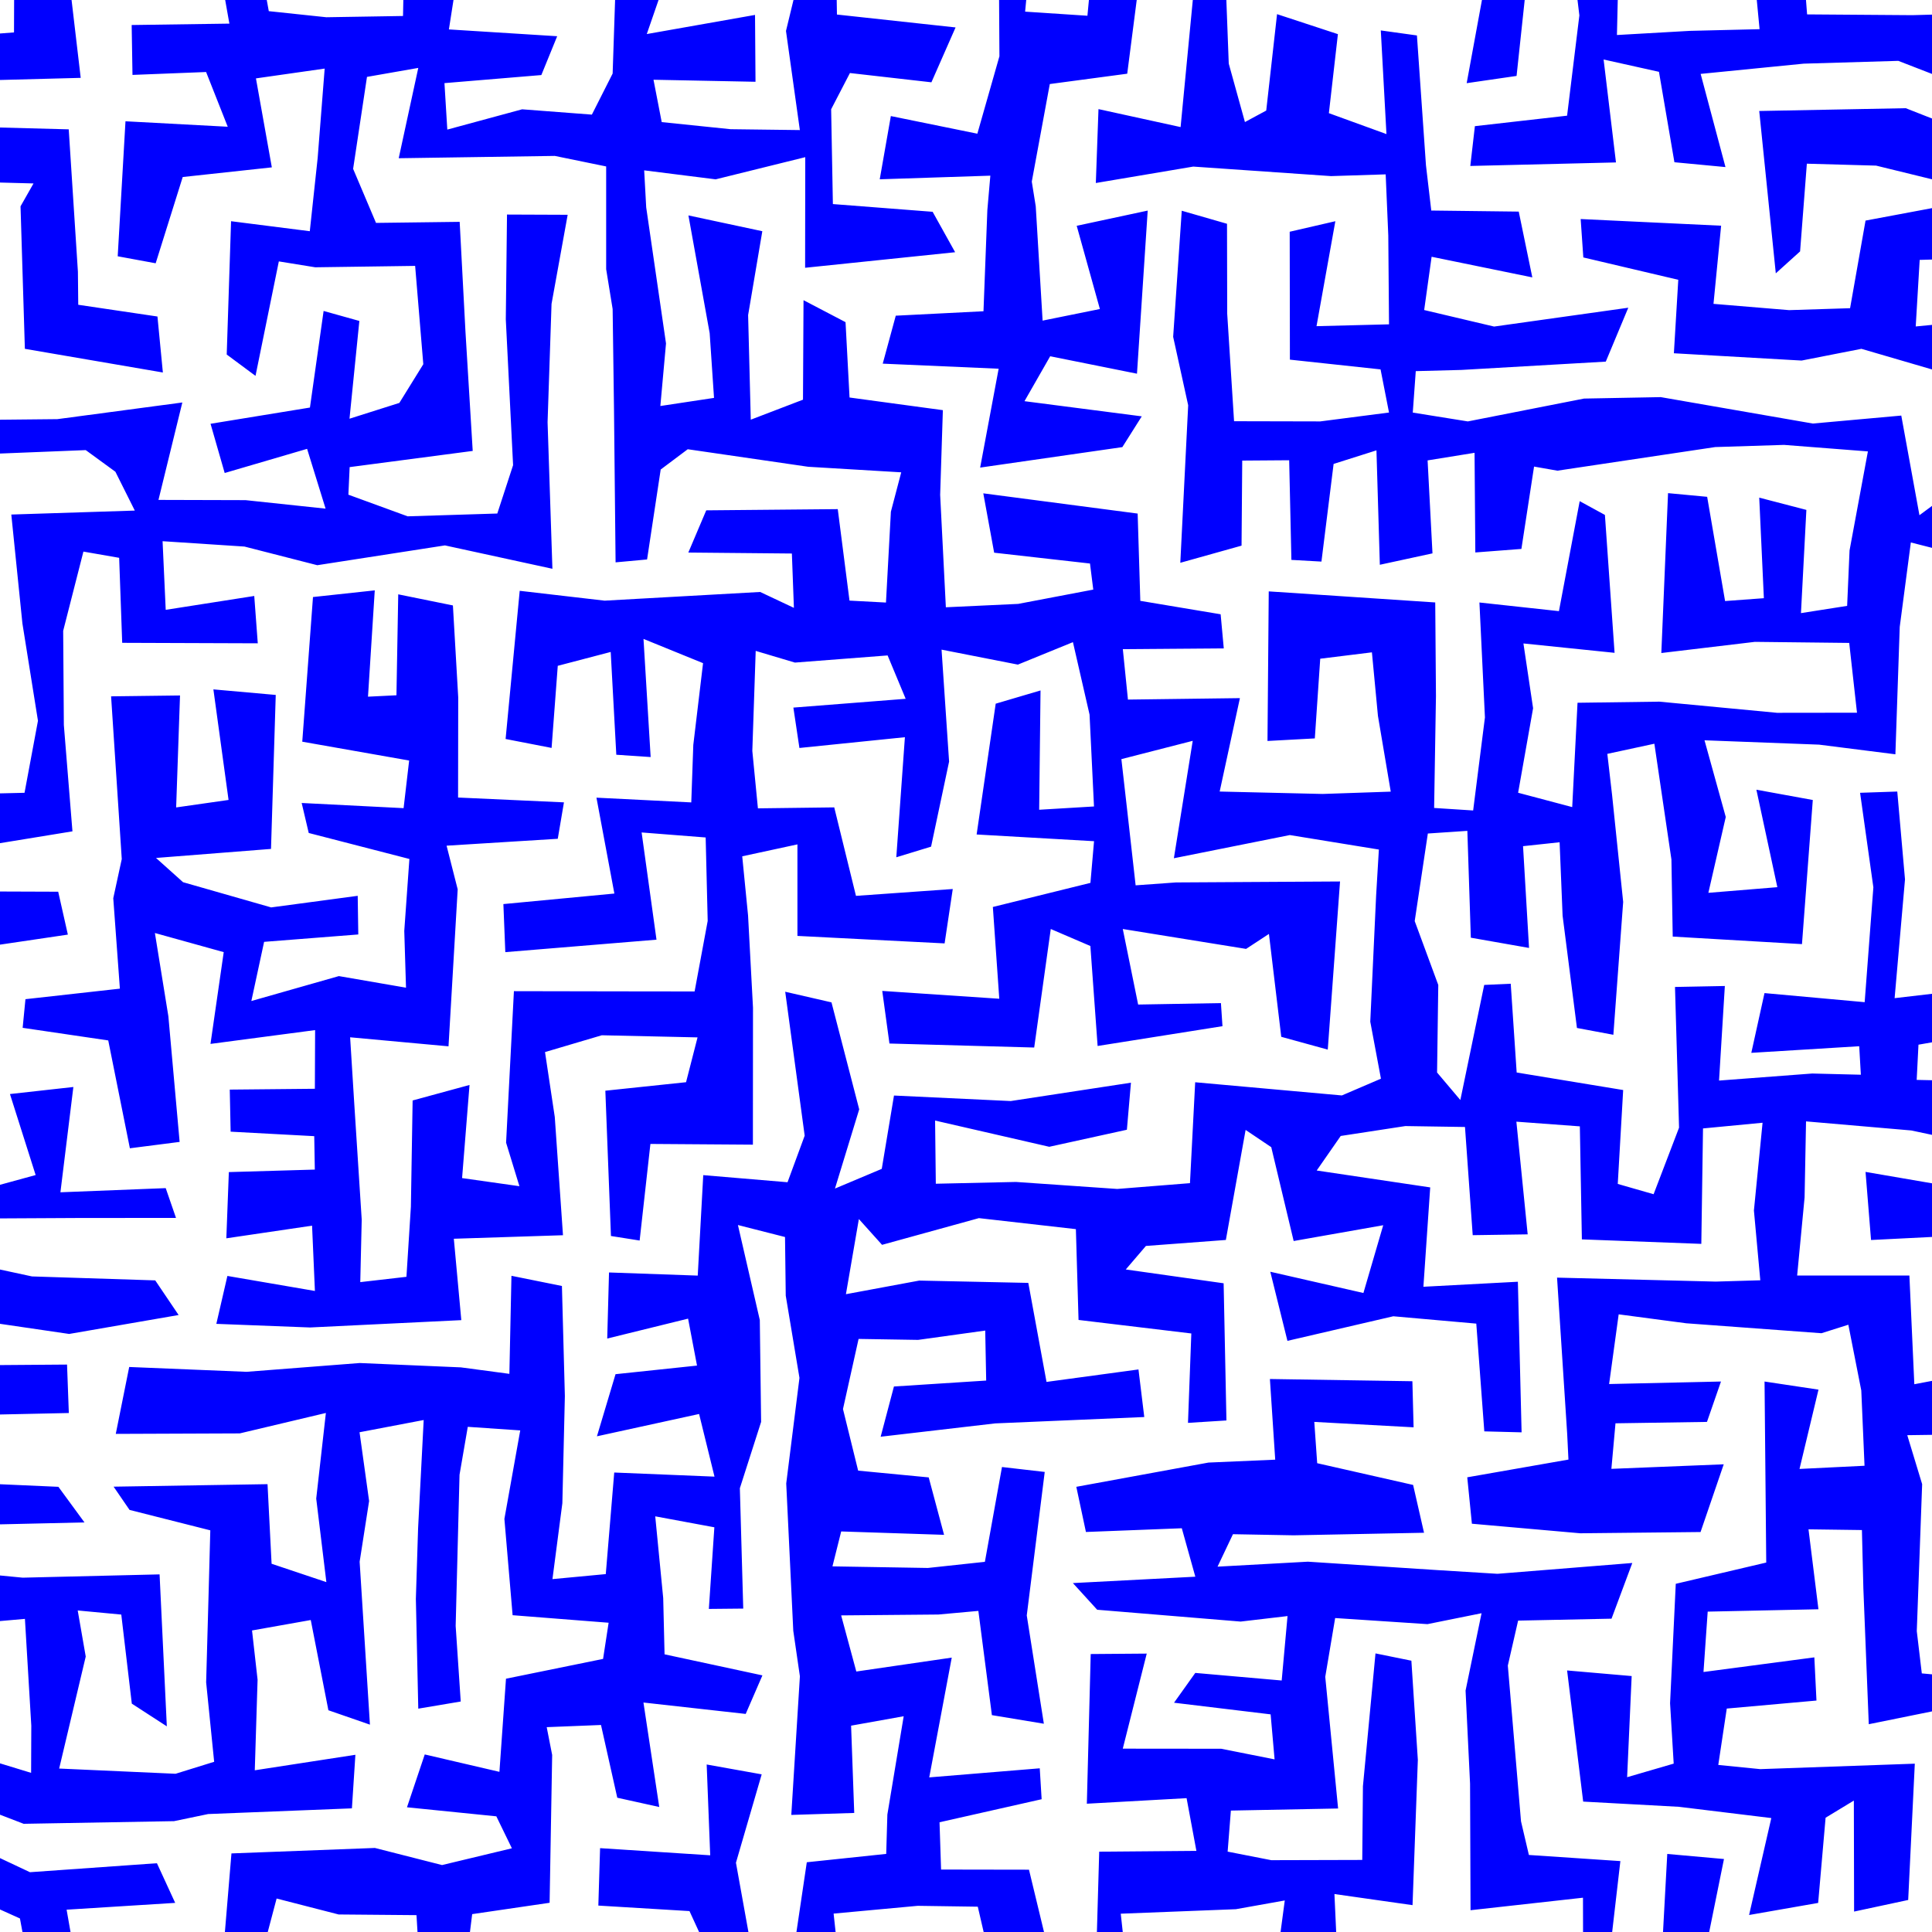
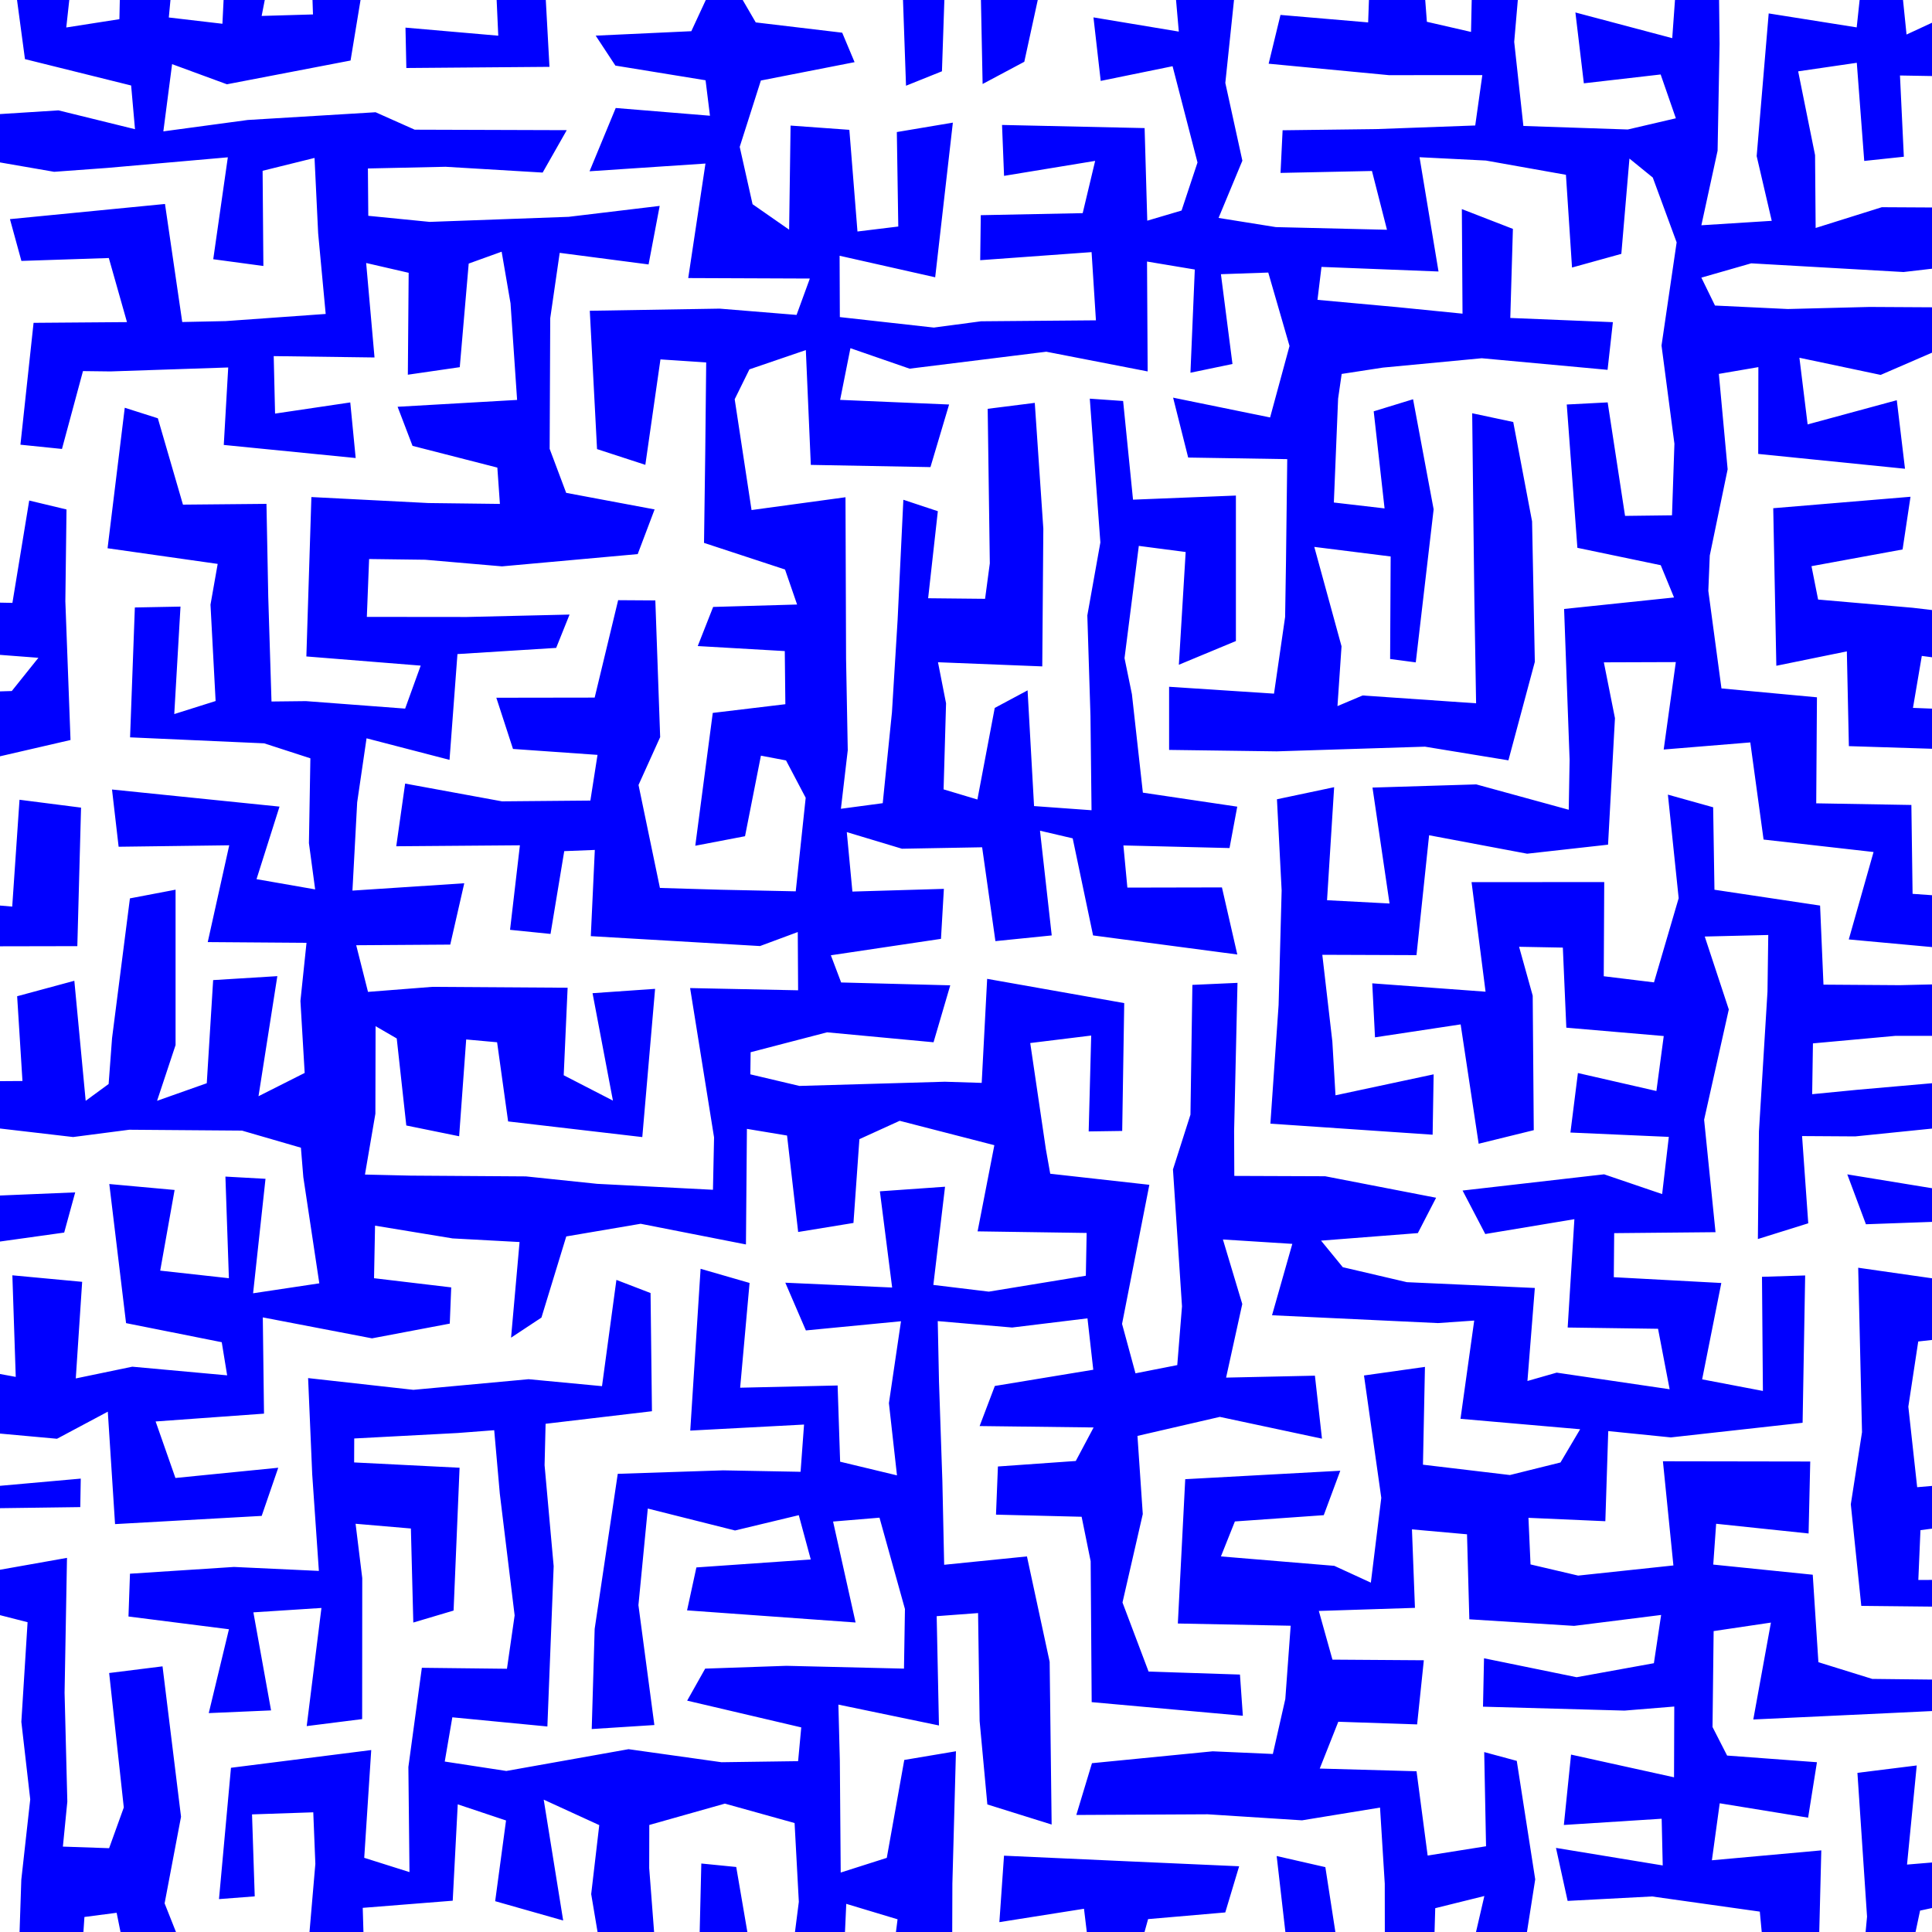
<svg xmlns="http://www.w3.org/2000/svg" width="400" height="400">
  <defs>
    <clipPath id="a">
      <path d="M0 400h400V0H0z" />
    </clipPath>
  </defs>
  <g clip-path="url(#a)">
-     <path d="M-13.26 388.34l-3.3 26.73 9.15-.5 4.52-20.54 7.02 3.17 3.64 19.66 9.55-1.4-3.53-20.08 22.48-1.41-3.78-8.21-26.29 1.86-10.78-5.08-1.12-9.02L4.9 377.6l31.14-.55 7.05-1.47 29.77-1.18.72-11.09-20.83 3.21.58-18.75-1.15-10.2 12.16-2.16 3.65 18.68 8.6 2.98-2.13-33.73 1.96-12.57-1.98-14.24L87.72 294l-1.16 22.46-.46 14.57.5 22.73 8.79-1.48-1.05-15.65.8-31.3 1.71-9.92 10.86.74-3.28 18.32 1.7 19.94 19.88 1.56-1.15 7.49-20.1 4.1-1.36 19.28-15.46-3.6-3.68 10.94 18.5 1.87 3.22 6.62-14.46 3.47-13.9-3.54-29.7 1.13-1.6 19.18-18.54 3.33-5.3 10.99 29.09-1.59 23.35 1.93 2.59-11.65-23.51-.5 3.27-12.35 12.84 3.3 16.12.14.94 15.58 26.13 2.64.34-11.06-16.67-1.02.79-6.35 16.03-2.35.53-30.6-1.13-5.76 11.24-.45 3.37 15.06 8.69 1.92-3.27-21.63 21.17 2.36 3.46-7.98-20.26-4.36-.28-11.65-1.65-16.92 12.24 2.27-1.14 16.9 7.12-.07-.7-24.92 4.4-13.73-.27-21.09-4.53-19.67 9.75 2.48.15 12.14 2.84 17.03-2.74 21.86 1.46 30.5 1.37 9.42-1.78 28.7 13.03-.41-.65-18.07 10.89-1.95-3.38 20.35-.24 8.15-16.44 1.73-3.1 20.87-8.03-1.12-3.54-19.65 5.33-18.3-11.39-2.04.73 18.8-22.8-1.48-.36 11.89 18.87 1.14 4.04 8.8-19.22-2.15-5.33 11.5 23.1 1.8 21.58-.05 28.45.2-1.83-8.89-20.18-3.6-.77-7.09 17.41-1.61 12.44.18 4.55 19.63 27.06-.07 23.17-.66-1.5-7.95-22.66-.16-1.02-9.34 23.83-.93 10.13-1.81-2.95 22.06 29.83.62-.36-11.28-15.68-.56-.56-12.17 16.17 2.3 1.1-30.07-1.34-20.54-7.43-1.51-2.6 27.51-.14 15.25-18.83.05-9.04-1.77.67-8.5 22.2-.43-2.66-27.26 2.05-12.17 19.11 1.26 11.2-2.26-3.31 16.02.93 19.27.1 26.2 23.28-2.59.03 14.98-22.57-3.89-.3 11.63 20.74-.5 29.6-1.28 20.1-1.68 2.03-5.46-24.43-2.1 3.99-19.71-11.74-1.05-1.28 23.5-10.66-2.72 2.23-19.3-18.94-1.27-1.63-6.96-2.73-32.25 2.13-9.31 19.34-.4 4.3-11.53-27.92 2.24-12.3-.76-26.95-1.75-18.7 1.03 3.19-6.72 12.57.23 26.99-.53-2.26-9.9-19.86-4.5-.6-8.55 20.56 1.12-.25-9.54-29.5-.46 1.1 16.7-13.82.6-27.36 5.02 1.99 9.35 19.85-.77 2.8 10.03-25.35 1.32 5.03 5.52 29.7 2.45 9.71-1.14-1.21 13.34-17.89-1.57-4.4 6.17 20 2.41.82 9.32-11.05-2.2-20.38-.02 4.96-19.68-11.6.09-.8 30.99 20.65-1.15 2.03 10.91-20.12.17-.54 18.81-9.34 4.24-4.66-19.32-18.2-.03-.32-9.79 21.14-4.77-.39-6.4-22.88 1.88 4.66-24.8-19.76 2.88-3.14-11.62 20.13-.18 8.28-.75 2.8 21.58 10.76 1.78-3.54-22.42 3.72-29.71-8.85-1.02-3.54 19.63-11.8 1.27-19.76-.33 1.81-7.23 21.3.7-3.18-11.89-14.61-1.4-3.14-12.75 3.23-14.52 12.32.2 13.9-1.93.2 10.35-19.1 1.23-2.75 10.4 23.7-2.76 30.88-1.32-1.2-9.85-19.04 2.58-3.77-20.5-22.58-.48-15.18 2.82 2.68-15.56 4.8 5.34 20.05-5.53 20.08 2.28.55 18.8 23.35 2.8-.69 18.51 7.96-.5-.58-28.4-20.26-2.86 4.17-4.87 16.55-1.24 4.09-22.78 5.31 3.57 4.64 19.43 18.54-3.27-4.1 14.03-19.28-4.4 3.55 14.31 21.92-5.09 17.18 1.52 1.66 22.31 7.72.2-.77-31.18-19.56 1.04 1.41-20.57-23.5-3.5 4.97-7.15 13.38-2.05 12.35.19 1.6 22.4 11.38-.17-2.34-23.33 13.14.97.42 23.4 24.73.93.35-23.9 12.33-1.18-1.79 18.17 1.32 14.45-9.23.27-32.85-.82 2.1 32.37.26 5.3-20.95 3.67.96 9.61 22.44 1.98 24.9-.26 4.8-14.02-23.26.94.85-9.43 18.94-.29 2.9-8.36-23.16.52 1.98-14.43 13.98 1.85 28 2.06 5.57-1.76 2.68 13.62.67 15.58-13.46.66 3.93-16.42-11.17-1.68.21 22.3.14 15.18-18.73 4.4-1.18 24.73.75 12.5-9.64 2.81.94-20.94-13.37-1.16 3.33 27.15 19.82 1.08 19.13 2.33-4.6 20.07 14.3-2.5 1.54-17.64 5.85-3.55.05 22.98 11.2-2.4 1.37-28.22-31.99 1.13-8.7-.87 1.76-11.67 18.57-1.66-.44-8.94-22.95 3.03.87-12.5 22.93-.49-2.06-16.55 11.06.15.3 12.1 1.12 28.1 15.58-3.16 3.83 17.44-3.63 21.5 2.85 9.72-21.25 4.21 3.43 5.58 25.5 3.06 2.53-24 1.96-28.76-3.95-14.66-15.87-1.45-1.04-8.75 1.11-30.43-3.08-10.14 11.46-.16-3.52 7.21 1.83 28.71 12.29 5.1-2.4-22.89.82-25.17-2.43-22.45-6.76-.55-2.83 18.32-7 1.33-1.02-22.5h-23.24l1.54-16.17.3-15.75 21.79 1.88 10.86 2.3-1 9.6-19.33-3.32 1.14 14.1 29.73-1.49.35-31.2-20.63-.46.37-7.29 15.87-2.77-.72-9.21-20.09 2.35 2.15-24.59-1.6-18.19-7.7.26 2.75 19.57-1.8 23.78-20.74-1.88-2.73 12.37 22.34-1.37.34 5.9-10.07-.25-19.29 1.46 1.2-19.58-10.32.2.84 29.13-5.27 13.78-7.42-2.13 1.12-19.44-22.05-3.63-1.23-18.38-5.49.25-4.94 23.83-4.82-5.7.25-18.12-4.88-13.23 2.72-18.13 8.18-.55.72 22.12 12.05 2.12-1.24-21.07 7.57-.81.62 15.21 2.97 23.24 7.54 1.41 2.03-27.5-2.3-22.19-.98-8.47 9.74-2.1 3.53 23.96.27 15.97 26.76 1.56 2.24-29.84-11.68-2.13 4.34 20.18-14.28 1.17 3.6-15.7-4.4-15.88 23.72.9 15.8 2 .9-26.38 2.3-17.48 9.14 2.33-2.04 21.02.54 14.2 1.8 20.63-.78 22.11 9.4 3.4 3.6-18.41-.01-33.8-5.04-9.62 2.82-25.43-.54-24.24 1.9-18.82-19.78 1.91.82-13.78 20.12-.6-1.02-22.71-3.42-16.69 2.33-26.64-7.63-.62-3.55 16.36-8.34.23-21.8-.16L373.6-4l23.84 1.6-2.26-12.58-21.73-.4-30.57-1.68 3.9 10 16.7 4.52.82 8.58-14.43.35-15.1.86.58-24.89-22.69 5.16-27.88-5.42 1.12 11.58 21.8 1.54-4.04 22 10.33-1.5 2.28-21.31 10.07 3.37.65 5.41-2.54 20.76-19.09 2.17-.95 8.24 30.16-.73-2.56-21.31 11.46 2.55 3.2 18.72 10.57 1-5.14-19.29 21.34-2.12 19.58-.58 10.55 4.09 2.27 10.14-11.28-4.43-30.33.58 3.43 33.61 5.03-4.54 1.4-18.16 14.34.4 14.06 3.44.35 4.83-16.6 3.11-3.2 18.14-12.63.4-15.65-1.3 1.58-16.18-29.08-1.38.55 7.95 19.66 4.63-.91 15.21L373 74.65l12.39-2.43 17.59 5.14 4.92 5.43-4.4 19.36-6.1 4.52-3.76-20.63-18.31 1.65-31.49-5.47-15.88.3-24.06 4.73-11.4-1.83.62-8.58 9.47-.25 29.87-1.72 4.66-11.16-27.78 3.9-14.48-3.42 1.54-11.03 20.85 4.27-2.81-13.62-18.11-.22-1.1-9.38-1.87-26.87-7.48-1.04 1.17 21.46-11.92-4.33L277 7.07 264.4 2.93l-2.24 19.96-4.41 2.38-3.35-12.1-.75-19.9 24.19 4.52-4.37-13.96-27.36.43-19.27 1.08-1.7 17.92-12.9-.85 1.45-15.25-27.4-4.53-.45 13.71 20.98-1.39.1 16.7-4.57 16.03-17.91-3.65-2.3 13.09 22.9-.75-.62 7.13-.8 20.94-18.16.92-2.7 9.93 24 1.05-3.83 20.47 29.44-4.24 4.02-6.37-24.28-3.14 5.32-9.3 17.97 3.61 2.22-33.77-14.7 3.15 4.8 17.23-11.86 2.4-1.42-23.66-.82-5.12 3.73-20.2 16.03-2.14 2.44-18.93 11.36 1.38-.55 5.7-2.2 22.9-17-3.72-.55 15.3 20.17-3.4 28.53 1.97 11.31-.36.54 12.66.15 18.39-15.01.38 3.9-21.73-9.45 2.18.04 26.48 18.77 2.02 1.75 8.93-14.24 1.84-17.84-.04-1.42-22.27-.04-18.61-9.37-2.7-1.78 26.11L246 83.91l-1.63 32.61 12.68-3.55.14-17.61 9.72-.07.46 20.63 6.22.35 2.52-20.22 8.87-2.81.7 23.69 10.9-2.36-1.01-19.25 9.72-1.57.16 20.63 9.54-.73 2.62-17.05 4.83.85 32.68-4.89 14.24-.45 17.37 1.35-3.8 20.5-.5 11.48-9.56 1.5 1.12-21.37-9.76-2.54.96 20.82-8.03.59-3.71-21.58-8.1-.76-1.39 33.1 19.37-2.31 19.53.22 1.61 14.45-16.55.02-24.37-2.31-16.94.23-1.1 21.6-11.2-2.97 3.1-17.5-2-13.41 18.87 1.94-2-28.55-5.22-2.85-4.3 22.77-16.46-1.79 1.14 23.79L305 167.8l-8.08-.52.38-23.19-.15-19.36-34.47-2.29-.26 30.97 9.8-.53 1.12-16.5 10.7-1.32 1.25 13.17 2.65 15.67-14.1.48-21.32-.5 4.19-19.34-23.18.3-1.06-10.44 20.9-.16-.65-7.06-16.63-2.78-.55-18.07-31.96-4.19 2.25 12.29 19.84 2.24.68 5.4-15.55 2.96-14.97.7-1.18-23.28.56-17.53-19.32-2.62-.83-15.6-8.7-4.55-.11 20.6-10.81 4.14-.55-21.65 2.94-17.37-15.3-3.27 4.4 24.38.9 13.4-11.11 1.68 1.17-12.95-4.1-28.17-.42-7.67 14.8 1.86 18.55-4.59-.03 22.9 31.06-3.22-4.66-8.37-20.65-1.6-.36-19.63 3.89-7.5 16.87 1.92 5-11.36-24.56-2.67-.32-20.28-5.73 5.1-4.5 18.58 2.87 20.52-14.34-.18L137 25.28l-1.7-8.77 21.12.42-.1-13.84-22.41 3.96 3.67-10.62 17.5-3.45 1.3-6.68-28.44-4.01-1.1 32.94-4.3 8.5-14.44-1.1-15.49 4.2-.59-9.62 20.06-1.67 3.28-8.04-22.42-1.41 2.05-13.13L115.9-2.2l.2-11.82-29.25 1.24-22.12-3.4.6 8.2 18.29 2.3-.18 8.99-15.87.26-11.92-1.26-3.47-19.08-15.8-.32-33.4 1.24L2.9 6.71l-7.76.6-2.96-21.08-5.5-.44-.54 27.37-1.23 16.46-2.45 19.54 3.23 23.83 7.9.74 1.72-26.1-3.26-10.05 14.89.4-2.69 4.74.9 29.5 28.57 4.9-1.12-11.59-16.4-2.43-.07-6.85-1.9-29.47-21.75-.58 1.43-9.48 22.8-.6L14.23-5l20.57.91 11.19.53 1.5 8.45-20.23.29.17 10.33 15.24-.6 4.48 11.33-21.17-1.13-1.61 27.95 7.86 1.45 5.6-17.86 18.45-2-3.29-18.42 14.23-2.03-1.45 18.5-1.63 15.17-16.3-2.07-.9 27.6 5.96 4.42 4.83-23.7 7.54 1.22 20.68-.29 1.69 20.36-4.96 8.01-10.32 3.27 2.04-20.24-7.4-2.07-2.83 20-20.58 3.36 2.93 10.19 17.06-5 3.83 12.38-16.57-1.76-18.03-.05 4.94-20.17-25.88 3.45-27.07.27 1.27 25.68 8 .17.99-18.8 22.69-.91 6.14 4.48 4.02 8.04-25.57.82 2.3 22.55 3.22 20.15-2.78 14.91-10.6.25 1.6-10.8-1.7-29.6-12.15-.1 4.69 18.23.87 34.44 27.21-4.44-1.78-22.01-.14-19.5 4.19-16.41 7.4 1.29.63 17.6 28.07.1-.73-9.8-18.33 2.87-.65-14.21 16.96 1.11 15.07 3.86 26.43-4.1 22.25 4.84-1-30.34.82-24.5 3.34-18.45-12.56-.05-.25 21.68 1.51 30.21-3.27 10.01-18.56.58-12.27-4.48.26-5.71 25.48-3.35-1.5-24.69-1.2-22.74-17.32.22-4.74-11.19 2.87-19.04 10.62-1.86-4.05 18.7 32.31-.48 10.64 2.18v21.27l1.34 8.25.28 20.62.33 31.83 6.52-.6 2.82-18.62 5.6-4.2 24.94 3.63 19.26 1.15-2.14 8.15-1.02 18.81-7.55-.4-2.43-18.94-27.23.25-3.71 8.74 21.44.2.42 11.25-6.99-3.29-32.2 1.8-17.58-2.04-2.92 30.68 9.52 1.85 1.28-17 10.96-2.87 1.16 21.28 7.11.48-1.48-24.46 12.33 5.02-2.02 16.93-.42 11.9-19.63-.98L127.2 185l-22.98 2.18.4 9.95 31.3-2.58-3.08-22.2 13.26 1.04.42 17.28-2.71 14.6-16.36-.02-21.05-.04-1.62 31.37 2.76 9.01-11.87-1.68 1.54-19.28-11.78 3.21-.36 22-.92 14.51-9.56 1.1.3-12.93-1.55-24.12-.85-13.64 20.37 1.87 1.9-32.5-2.3-9.04 23.02-1.43 1.28-7.54-21.92-1 .03-20.74-1.1-19.03-11.32-2.3-.37 20.9-5.89.29 1.4-22.01-12.79 1.38-2.22 29.95 22.13 3.9-1.15 9.86-21.1-1.07 1.46 6.21 20.84 5.38-1.06 14.9.36 11.75-13.9-2.4-18.12 5.16L54.68 195l19.5-1.53-.12-8-17.92 2.4-18.24-5.22-5.6-5.02 23.81-1.87.98-31.88-12.91-1.15 3.14 22.89-10.85 1.55.8-23.18-14.27.18 2.21 33.69-1.76 8.11 1.37 18.72-19.55 2.18-.58 5.93 17.72 2.61 4.48 22.33 10.3-1.32-2.33-26.01-2.79-17.24 14.25 3.96-2.74 19 21.66-2.86-.05 12.15-17.62.17.18 8.71 17.31.93.12 6.92-17.8.52-.52 13.71 17.75-2.62.59 13.52-18.12-3.11-2.29 9.92 19.4.75 31.32-1.52-1.55-16.85 22.6-.73-1.7-24.48-2.02-13.44 11.76-3.48 19.82.44-2.38 9.28-16.71 1.76 1.16 30.08 5.94.94 2.23-20 21.22.15.02-28.36-1.02-19.07-1.21-12.27 11.43-2.47v18.95l30.47 1.55 1.69-11.26-20.04 1.42-4.5-18.32-15.8.2-1.16-11.89.7-20.71 8.12 2.42 19.19-1.48 3.74 8.98-23.25 1.82 1.25 8.36 21.84-2.23-1.78 24.86 7.2-2.2 3.73-17.61-1.56-23.18 15.8 3.1 11.4-4.65 3.44 15 .92 19.02-11.35.68.28-24.7-9.28 2.74-3.95 27.08 24.31 1.39-.75 8.63-20.2 4.99 1.33 19-24.23-1.62 1.49 10.89 29.97.83 3.43-24.54 8.2 3.52 1.5 20.7 25.85-4.1-.32-4.78-17.14.3-3.18-15.64 25.53 4.12 4.73-3.1 2.55 21.3 9.63 2.65 2.54-34.81-33.98.2-8.34.6-1.78-15.84-1.17-10.29 14.77-3.79-3.9 24.31 24-4.8 18.44 3-.57 9.56-1.21 26.08 2.21 11.8-8.09 3.47-30.37-2.73-1.08 20.89-15.05 1.2-20.98-1.45-16.59.37-.15-13.08 23.64 5.43 16.07-3.53.84-9.74-24.89 3.8-24.17-1.14-2.53 15.18-9.69 4.08 5.02-16.4-5.74-22.15-9.58-2.2 4.03 29.8-3.55 9.64-17.45-1.47-1.14 20.8-18.37-.65-.37 13.68 16.74-4.12 1.85 9.72-16.87 1.78-3.85 12.86 21.15-4.62 3.19 12.97-20.76-.85-1.75 21.03-11.04 1.04 2.05-15.72.52-22.18-.61-22.79-10.45-2.11-.43 20.3-10.04-1.34-20.94-.9-23.45 1.82-24.28-1-2.78 13.85 25.67-.1 17.83-4.23-2 17.73 2.1 17.29-11.34-3.8-.84-16.48-31.87.52 3.3 4.81 16.72 4.23-.36 13.42-.5 18.05 1.66 16.45-7.99 2.48-24.1-1.08 5.5-23.19-1.66-9.54 9.02.85 2.18 18.44 7.25 4.7-1.5-31.46-28.34.68-9.4-.91-2.27-9.97 24.46-.56-5.4-7.37-17.37-.77.86-14.11 18.67-.4-.37-10.03-18.43.14-.86-9.37 19.73 2.89 22.66-3.92-4.84-7.17-25.52-.82-9.14-1.97-3.44-10.01 22.66-.12 19.74-.01-2.13-6.17-21.8.86 2.68-21.8-13.13 1.46 5.32 16.77-10.67 2.92-3.09-12.16 2.25-22.48-2.83-14.95 21.01-3.11-2-8.88-27.55-.1-.36 20.43-1.61 29.83 1.39 15.85.24 23.12 1.78 24.18.07 18.15-2.62 21.01 21.77-1.92 1.32 22.11-.04 9.77-12.7-3.88 2.82-17.17-12.73-1.48 1.32 25.24 1.59 18.57" fill="#00f" />
+     <path d="M3.9 404.6l-18.31-2.1.3 9.59 30.46 1.65 1.13-16.85 6.67-.87 3.37 16.72 16.35 4.83 31.7-1.23 10.28-.1 27.12-.06 3.7-13.96-19.15 1.97-22.12 1.01-.3-10.2 18.63-1.48 1.04-19.95 10 3.34-2.25 16.71 14.08 4-4.03-25.02 11.5 5.27-1.67 14.28 4.23 25.18 9.92-2.64-2.14-27.93.02-8.92 15.65-4.42 14.43 4.02.88 16.31-1.65 12.9-8.06-1.12-3.25-18.99-7.23-.72-.72 30.2 29.87-2.97.86-18.88 10.62 3.2-2 15.8 33.47.22-.49-10.34-19.68 2.43.05-15.48.74-27.42-10.7 1.8-3.62 20.27-9.54 3.04-.18-23.17-.3-11.6 20.82 4.32-.47-22.63 8.57-.64.32 22.35 1.6 17.27 13.31 4.16-.41-33.69-4.7-21.82-17.14 1.73-.37-17.26-.7-20.63-.26-12.56 15.4 1.33 15.6-1.9 1.2 10.64-20.38 3.36-3.15 8.3 23.6.29-3.69 6.94-16.12 1.14-.4 9.97 17.73.44 1.87 9.21.21 29.17 31.3 2.82-.6-8.53-18.92-.62-5.4-14.3 4.2-18.31-1.1-16.18 17.05-3.94 21.15 4.51-1.46-13.04-18.39.4 3.35-15.24-4.01-13.36 14.37.91-4.2 14.78 34.33 1.62 7.53-.52-2.84 20.34 24.77 2.16-4.07 6.88-10.47 2.6-18-2.14.41-20.25-12.62 1.78 3.58 25.33-2.16 17.56-7.57-3.48-23.47-1.95 2.89-7.24 18.4-1.3 3.42-9.2-32.1 1.75-1.53 29.88 23.36.46-1.11 15.17-2.58 11.38-12.45-.55-25 2.46-3.24 10.72 27.2-.14 19.53 1.25 16.15-2.64.98 15.76.02 15.37-9.84-2.76-2.48-16.04-10.08-2.3 2.37 20.66-9.41 1.3-21.12-3.33 1.54-5.57 15.98-1.38 2.87-9.56-22.7-1.01-25.98-1.18-.96 13.76 17.52-2.77 2.2 18.27 19.18 1.57 26.94-1.96 23.85 1.06.55-19.06 10.17-2.52-5.13 22.11 24.51-1.32 25.97.1 3.23-9.22-19.69-.14L315 407.3l2.85-18.2-3.82-24.53-6.74-1.82.38 19.5-12.09 1.92-2.3-17.45-20.04-.56 3.84-9.69 16.32.55 1.39-13.28-18.92-.13-2.82-10.08 19.9-.64-.62-16.25 11.4 1.02.48 17.6 21.69 1.36 18.02-2.26-1.5 9.99-16 2.9-19.17-3.92-.21 10.02 29.3.81 10.3-.84-.05 14.65-21.32-4.7-1.49 14.57 20.25-1.29.22 9.67-22.1-3.63 2.41 10.97 17.47-.92 22.32 3.14 1.7 18.1 10.28-.7.75-30.08-22.65 2.05 1.62-11.8 18.3 2.98 1.83-11.48-18.6-1.38-3.02-5.91.23-19.86 11.86-1.76-3.65 20.06 28.14-1.32 15.64-.75-2.75 11.79-.55 19.6-8.65.72 2.01-20.52-12.28 1.53 1.99 29.77-1.96 21.02 8.37-.63 4.57-21.64 5.66-1.22 4.03 19.44 8.86 1.6.39-28.9.64-22.4-4.35-15.55 4.47-21.52-20.06.1.44-10.32 15.23-1.98 3.61-28.08-11.28-4.3 1.02 24.67-9.26.8-1.83-16.67 2.05-13.5 17.3-1.92 2.63-8.72-32.36-4.63.79 34.05-2.32 14.93 2.17 21.03 19.2.2 2.66 15.14-19.6-.22-11.14-3.46-1.17-18.11-20.6-2.1.6-8.45 19.14 2.01.34-14.9-30.5-.05 2.17 21.57-19.72 2.1-9.86-2.31-.43-9.65 15.92.7.6-18.66 12.96 1.31 27.28-3.03.53-30.5-8.94.28.19 23.63-12.58-2.4 3.97-19.95-22.26-1.2.08-9.12 20.98-.2-2.36-23.28 5.11-22.83-4.98-15.1 13.15-.32-.16 11.72-1.77 28.96-.22 22.27 10.43-3.26-1.28-18.06 11 .07 18.28-1.86.56 13.07-20.48-3.35 3.86 10.33 31.1-1.12-3.07-29.34-29.73 2.61-9.43.92.16-10.52 17.1-1.56h22.95l-3-10.94-19.04.45-15.83-.11-.7-16.37-21.87-3.28-.27-17.07-9.37-2.62 2.23 21.44-5.11 17.43-10.4-1.27.1-19.5-27.47.02 2.9 22.68-23.46-1.73.57 11.18 17.73-2.68 3.73 24.71 11.41-2.81-.22-27.85-2.82-10.12 9.06.17.72 16.58 20.17 1.73-1.52 11.38-16.25-3.72-1.55 12.32 20.37.9-1.38 11.84-12.02-4.09-29.3 3.36 4.7 9 18.45-3.07-1.39 22.43 18.71.26 2.4 12.52-23.39-3.44-6.05 1.73 1.53-19.26-26.49-1.2-13.27-3.1-4.5-5.5 20.04-1.56 3.78-7.32-22.97-4.45-18.81-.07-.04-9.3.7-30.67-9.34.42-.4 26.87-3.62 11.34 1.87 28.34-.98 12.17-8.65 1.7-2.78-10.23 5.65-28.8-20.52-2.29-.9-5.06-3.24-22 12.62-1.55-.52 19.85 6.94-.1.42-26.47-28.38-5.02-1.13 21.54-7.63-.24-30.11.87-10.16-2.4.06-4.58 15.83-4.12 22.04 2.06 3.46-11.79-22.59-.59-2.13-5.63 22.8-3.4.6-10.35-18.94.56-1.16-12.31 11.42 3.44 16.6-.3 2.75 19.43 11.66-1.18-2.43-21.68 6.77 1.58 4.22 20.1 29.86 3.95-3.18-13.89-19.58.04-.82-8.73 21.97.54 1.6-8.57-19.54-2.9-2.27-20.39-1.53-7.46 2.96-23.24 9.7 1.27-1.41 23.34 11.81-4.91V102.6l-21.3.85-2.05-20.43-6.9-.48 2.19 29.77-2.7 15.11.65 20.79.22 19.54-11.9-.86-1.34-23.96-6.8 3.64-3.59 18.96-7-2.1.51-17.82-1.67-8.5 21.59.86.22-28.51-1.77-26.05-9.75 1.23.44 32-.98 7.34-11.79-.12 2.01-18.02-7.14-2.37-1.19 24.89-1.17 19.1-1.91 18.83-8.66 1.16 1.42-12.12-.35-18.95-.12-33.43-19.45 2.65-3.49-22.94 3.05-6.19 11.68-3.99 1.03 23.77 24.77.46 3.86-12.96-22.56-.96 2.13-10.7 12.25 4.24 28.3-3.51 20.99 4.08-.13-22.75 9.89 1.65-.9 21.37 8.7-1.81-2.39-18.59 9.8-.34 4.4 15.2-4.02 14.8-20.08-4.1 3.12 12.4 20.51.33-.26 21.3-.18 11.37-2.3 15.88-21.72-1.42v13.07l22.27.3 30.7-.97 17.28 2.83 5.47-20.39-.57-29.08-3.9-20.58-8.5-1.81.26 22.95.19 15.6.36 21.5-23.5-1.62-5.2 2.2.84-12.38-5.64-20.58 15.81 1.98-.11 21.23 5.31.7 3.7-31.69-4.26-22.79-8.15 2.5 2.25 20.1-10.5-1.22.88-21.5.74-5.12 8.53-1.31 20.47-1.94 26.05 2.4 1.1-9.87-21.24-.87.54-18.44-10.57-4.1.14 21.65-13.5-1.35-16.53-1.51.83-6.82 24.23.95-3.93-23.66 13.74.69 16.57 2.95 1.26 19.2 10.21-2.83 1.68-19.73 4.83 3.93 4.94 13.42L344 71.54l2.67 20.33-.5 14.82-9.72.12-3.6-23.5-8.47.44 2.2 29.67 17.26 3.6 2.75 6.68-22.76 2.38 1.14 31.22-.18 10.35-19.15-5.25-21.48.66 3.53 24-12.94-.68 1.47-23.4-11.84 2.5.97 18.88-.63 23.72-1.7 24.56 33.59 2.29.21-12.5-20.32 4.34-.65-11.12-2.08-17.97 19.5.07 2.61-24.82 20.3 3.82 16.75-1.87 1.43-26.19-2.3-11.56 14.9-.05-2.51 18.1 17.93-1.47 2.75 20.11 22.77 2.58-5.13 18.1 29.4 2.7.35-32.26-8.88-2.32 3.15 23.2-10.81-.76-.25-18.4-19.7-.34.15-21.95-19.77-1.84-2.72-20.2.3-7.32 3.7-17.85-1.82-19.75 8.18-1.4-.03 17.97 30.39 3.07-1.7-14.19-18.46 5.01-1.7-13.8 16.82 3.55 12.68-5.49 2.83 12.95-.45 32.48 2.41 9.55-10.86-1.28-19.56-1.7-1.37-6.91 18.86-3.46 1.64-10.91-28.42 2.37.64 32.62 14.6-2.98.42 19.62 29.74.94 3.86-8.06-20.33-.8 1.83-10.76 14.98 2 1.2-33.51L416 87.65l-2.25-23.95-26.69-.15-16.91.43-15.08-.72-2.82-5.78 10.32-2.96 31.54 1.8 20.3-2.36.5-10.92-25.3-.14-13.7 4.3-.12-15.08-3.5-17.35L384.43 13l1.54 20.32 8.2-.87-.8-16.82 11.65.2.7 16.57 10.08 2.56 1.56-19.32-1.09-28.58-10.12-2.92-1.35 18.34-10.07 4.67-1.98-19.37-5.85-5.45-2.49 23.34-18.22-2.89-2.49 29.54 3.12 13.4-14.57.92 3.36-15.44.41-22.1-.15-13.33 16.8 2.2 3.87-15.05-29.26 2.1-20.61-1.44-3.78 9.38 24.43-.36-1.1 15.3-20.05-5.32 1.75 14.67 15.9-1.83 3.15 9.07-9.95 2.32-21.62-.73-1.9-17.41 2.1-24.3-10.54-1.13-.5 23.37-9.14-2.1-1.37-18.06-10.1-1.15-.69 19.34-18.15-1.55-2.45 10.1 24.9 2.37 19.34-.01-1.47 10.43-20.55.75-19.33.24-.43 8.83 18.93-.4 3.11 12.17-23.01-.55-11.86-1.9 4.93-11.85-3.53-16.1 2.36-22.54 16.62 3.13 3.85-12.55-23.96.46-27.82 1.03-22-4.25.7 34.94 8.63-4.6 3.7-16.98 19.73-1.56 7.56.88 1 11.41-17.67-2.94 1.5 13.15 14.88-3.04 5.16 19.93-3.3 9.95-7.1 2.1-.55-19.17-29.52-.65.42 10.54 18.86-3.1-2.58 10.82-21.1.42-.12 9.32L226 52.2l.9 14.12-23.79.2-9.77 1.3-19.46-2.17-.05-12.7 19.79 4.46 3.66-32.02-11.6 1.95.3 19.56-8.45 1.03-1.68-21.05-12.17-.88-.3 21.55-7.57-5.27-2.66-11.87 4.38-13.74 19.4-3.8-2.56-6.1-17.9-2.13-3.9-6.7 17.14-1.03 17.07-1.97.8 22.81 7.44-2.99 1.07-31.59-21.05 4.11-19.64.7-32.64-2.84-15.01 2.7-19.97-.82-2.37 7 17.1-1 .65 14.37-19.21-1.67.18 8.36 29.63-.24L112.62-7 136.6-4.9l10.56 2.67-4.03 8.69-19.8.92 4.08 6.2 18.67 3.04.91 7.34-19.51-1.6-5.42 13.1 24-1.6-3.57 23.71 25.18.1-2.75 7.53L149 63.9l-26.89.44 1.5 28.64 10 3.26 3.13-21.83 9.47.63-.2 19.01-.25 18.35 16.77 5.51 2.5 7.25-17.38.5-3.19 8.1 18.02 1.04.12 11-15.03 1.8-3.62 27.5 10.3-1.97 3.29-16.68 5.2.99 4.07 7.73-2.06 19.37-15.52-.33-12.6-.37-4.43-21.32 4.48-9.91-1-28.3-7.7-.05-4.86 20.17-20.36.03 3.45 10.6 17.5 1.23-1.48 9.46-18.3.16-20.05-3.68-1.84 12.98 25.6-.2-2.04 17.5 8.38.85 2.84-17.14 6.33-.25-.83 17.85 35.03 2.05 7.82-2.9.07 12.06-22.36-.46 4.96 30.92-.23 10.84-23.98-1.23-14.75-1.54L85 243.4l-9.44-.22 2.16-12.6.04-18.12 4.38 2.54 1.98 18.02 10.94 2.23 1.46-20.04 6.4.58 2.28 16.39 27.78 3.24 2.65-30.69-12.95.9 4.22 22.24-10.19-5.25.81-18.12-28.05-.18-13.28 1.04-2.44-9.66 19.47-.13 2.9-12.7-23.15 1.52.98-18.28 1.94-13.25 17.18 4.46 1.64-21.9 20.44-1.28 2.77-6.9-21.25.5-20.72-.02.47-11.98 11.62.15 15.89 1.37 28.1-2.54 3.5-9.25-18.31-3.43-3.42-9.11.12-27.05 1.96-13.53 18.4 2.4 2.3-12.12-18.84 2.26-28.78 1.05-12.71-1.26-.08-9.8 16.08-.35 20.1 1.2 4.99-8.78-31.48-.1-8.1-3.61-26.47 1.6-17.47 2.36 1.81-13.92 11.35 4.17 25.6-4.92 4.6-27.9-13.05-1.78.67 20.14-10.63.31 3.57-18.19-10.76.87-.93 18.94-11.1-1.3 1.68-17.8-11.44-3.63-.47 21.78-11 1.72 2.53-23.1-31.54 2.88 1.2 29.44 8.18 2.98 2.13-24.55 6.28-.98 2.67 19.88 21.98 5.46.8 9.05-15.84-3.9-26.65 1.69-1.52 28.69-.24 24.28-.41 15.27 11.31 5.01-2.04-20.14 2.47-31.78.82-12.96 15.36 2.66 10.95-.8 25.01-2.2-3.02 21.1 10.38 1.4-.16-19.71 10.75-2.66.75 15.6L67.43 65l-20.72 1.48-8.98.19-3.57-24.44-32.1 3.14 2.37 8.65 18.1-.6 3.76 13.27-19.34.15-2.72 25.23 8.6.88 4.35-16.12 5.69.07 24.38-.82-.92 16.04 27.31 2.71-1.12-11.51-15.57 2.31-.28-11.9 20.87.28-1.73-19.56 8.8 2.03-.17 21.1 10.75-1.56 1.85-21.45 6.82-2.46 1.84 10.69 1.36 20-24.74 1.42 3.09 8.09 17.56 4.5.53 7.52-14.79-.18-24.24-1.24-1.04 33 23.67 1.9-3.22 8.9-20.53-1.55-7.14.08-.67-21.62-.37-19.3-17.29.16-5.2-17.88-6.85-2.18-3.56 29.09 22.8 3.24-1.49 8.44 1.06 19.95-8.56 2.7 1.29-22.25-9.45.18-.99 26.89 27.77 1.24 9.56 3.1-.3 17.56 1.29 9.58-12.14-2.12L57.87 167l-34.68-3.54 1.37 11.85 22.9-.3-4.45 20.04 20.45.15-1.26 12.04.88 14.9-9.56 4.82 3.9-24.86-13.29.82-1.32 21.35-10.29 3.64 3.83-11.54V184.2L26.9 186l-3.7 28.93-.71 9.5-4.75 3.48-2.35-24.85-11.84 3.2 1.1 17.55-9.97.07 1.2-11.01-.38-16.94 20.51-.04.77-28.68-12.74-1.63-1.51 22.12-8.97-.76 3.56-13.06-.13-16.6 17.61-4.07-1.07-28.73.24-19-7.72-1.85-3.48 21.19-7.62-.15-2.61-21.42-8.61 2.25 4.19 29.16 20.03 1.53-5.51 6.88-18.27.55 2.99 24.52-3.06 24.86 3.46 12.65-.47 31.78.34 5.9-.35 31.67 7.6-2.13 1.58-15.3 17.03-2.38 2.28-8.32-18.74.78-3.65-14.8 21.96 2.56 11.62-1.51 23.34.18 12.2 3.54.5 6.1 3.31 21.98-13.71 2.06 2.57-23.7-8.3-.46.72 21.04-14.22-1.57 2.98-16.7-13.52-1.23 3.47 28.8 19.81 3.95 1.12 6.86-19.64-1.79-11.7 2.43 1.32-20-14.45-1.35.7 21.03-16.34-3-3.03 30.4 32.73-.44.1-5.9-20.63 1.84-3.84-11.87 19.55 1.78 10.52-5.61 1.5 23.28 30.36-1.7 3.43-9.97-21.29 2.12-4.1-11.7 22.44-1.62-.25-19.93 22.61 4.34 16.1-3.05.3-7.5-15.98-1.9.21-10.88 16.06 2.64 13.86.75-1.76 19.8 6.29-4.16 5.14-16.8 15.4-2.62 21.8 4.28.2-23.93 8.31 1.38 2.3 19.97 11.45-1.87 1.23-17.35 8.34-3.8 19.6 5.05-3.47 17.84 22.58.33-.17 8.86-20.08 3.29-11.49-1.39 2.42-20.33-13.49.95 2.54 19.92-22.12-1 4.26 9.88 19.69-1.9-2.5 16.96 1.67 14.95-11.77-2.83-.52-15.78-20.18.46 1.95-21.69-10.14-2.93-2.14 33.5 23.56-1.25-.72 9.78-16.04-.3-21.81.72-4.78 32.1-.61 20.74 12.97-.83-3.3-24.82 1.94-20 18.06 4.54 13.2-3.17 2.48 9.17-23.68 1.65-1.93 8.89 34.89 2.51-4.66-20.9 9.61-.8 5.27 18.91-.2 12.34-24.34-.58-16.82.58-3.73 6.63 23.62 5.54-.65 6.99-15.86.22-19.24-2.7-25.31 4.51-12.75-1.95 1.57-9.16 19.68 1.9 1.3-33.19-1.88-20.9.21-8.58 22.02-2.6-.29-24.47-7.07-2.72-2.98 22-15.2-1.44-23.85 2.2-21.8-2.43.85 19.91 1.38 20.01-17.57-.82-21.54 1.4-.31 8.86 20.8 2.64-4.18 17.36 12.9-.56-3.66-20.3 14.09-.91-3.05 24.46 11.48-1.45.02-29.2-1.38-11.24 11.45.98.5 19.47 8.34-2.48 1.24-29.57-21.83-1.1.02-4.96 21.4-1.13 7.58-.58 1.16 13.14 3.07 25.2-1.59 11.05-17.62-.2-2.79 20.54.23 21.76-9.37-2.96 1.45-22.31L47.82 366l-2.48 27.19 7.4-.57-.56-16.97 12.68-.43.43 10.67-1.74 20.27-19.53 1.2-6.16-3.77-3.78-9.52 3.4-17.93L33.65 345l-11.05 1.38 3.03 27.84-3.04 8.43-9.57-.33.92-9.32-.57-22.55.5-27.91-29.87 5.3 2.57 27.33-4.33 13.93 2.17 26.23 8.99.08-.65-29.65.11-17.74 4.95-14.18 7.9 2.02-1.29 20.63 1.84 16.05-1.85 16.65-.51 15.4" fill="#00f" />
  </g>
</svg>
